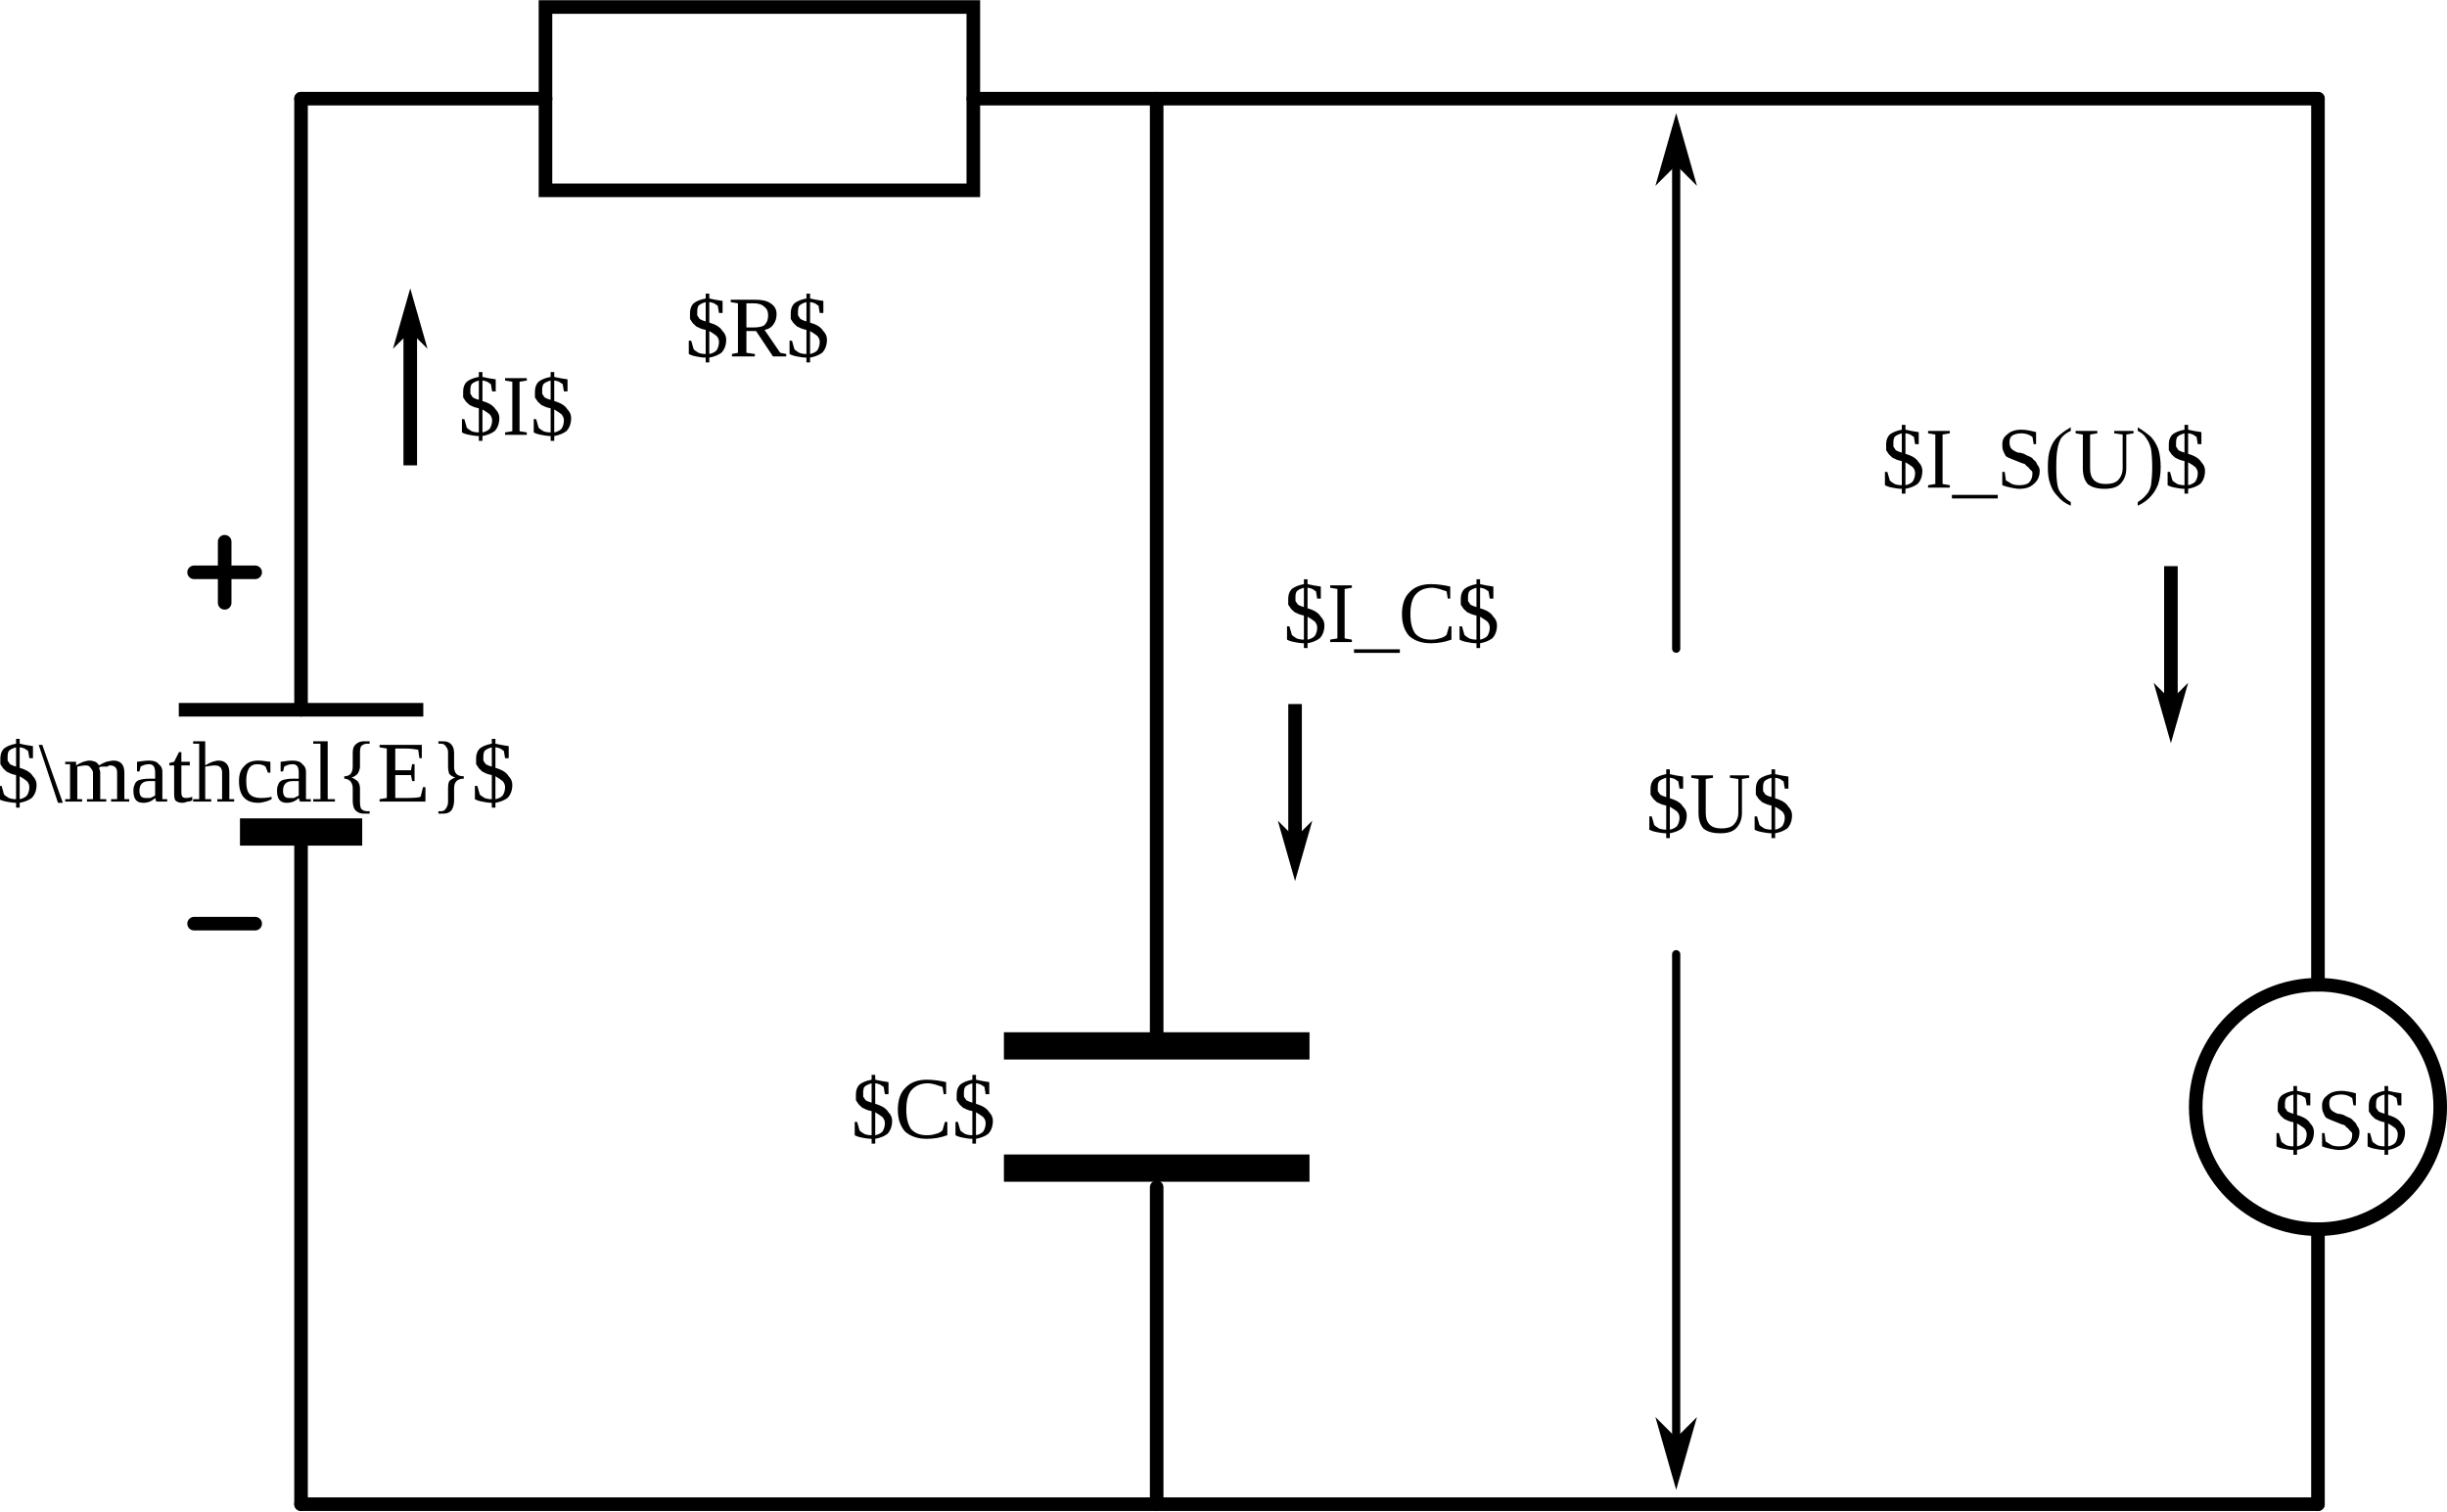
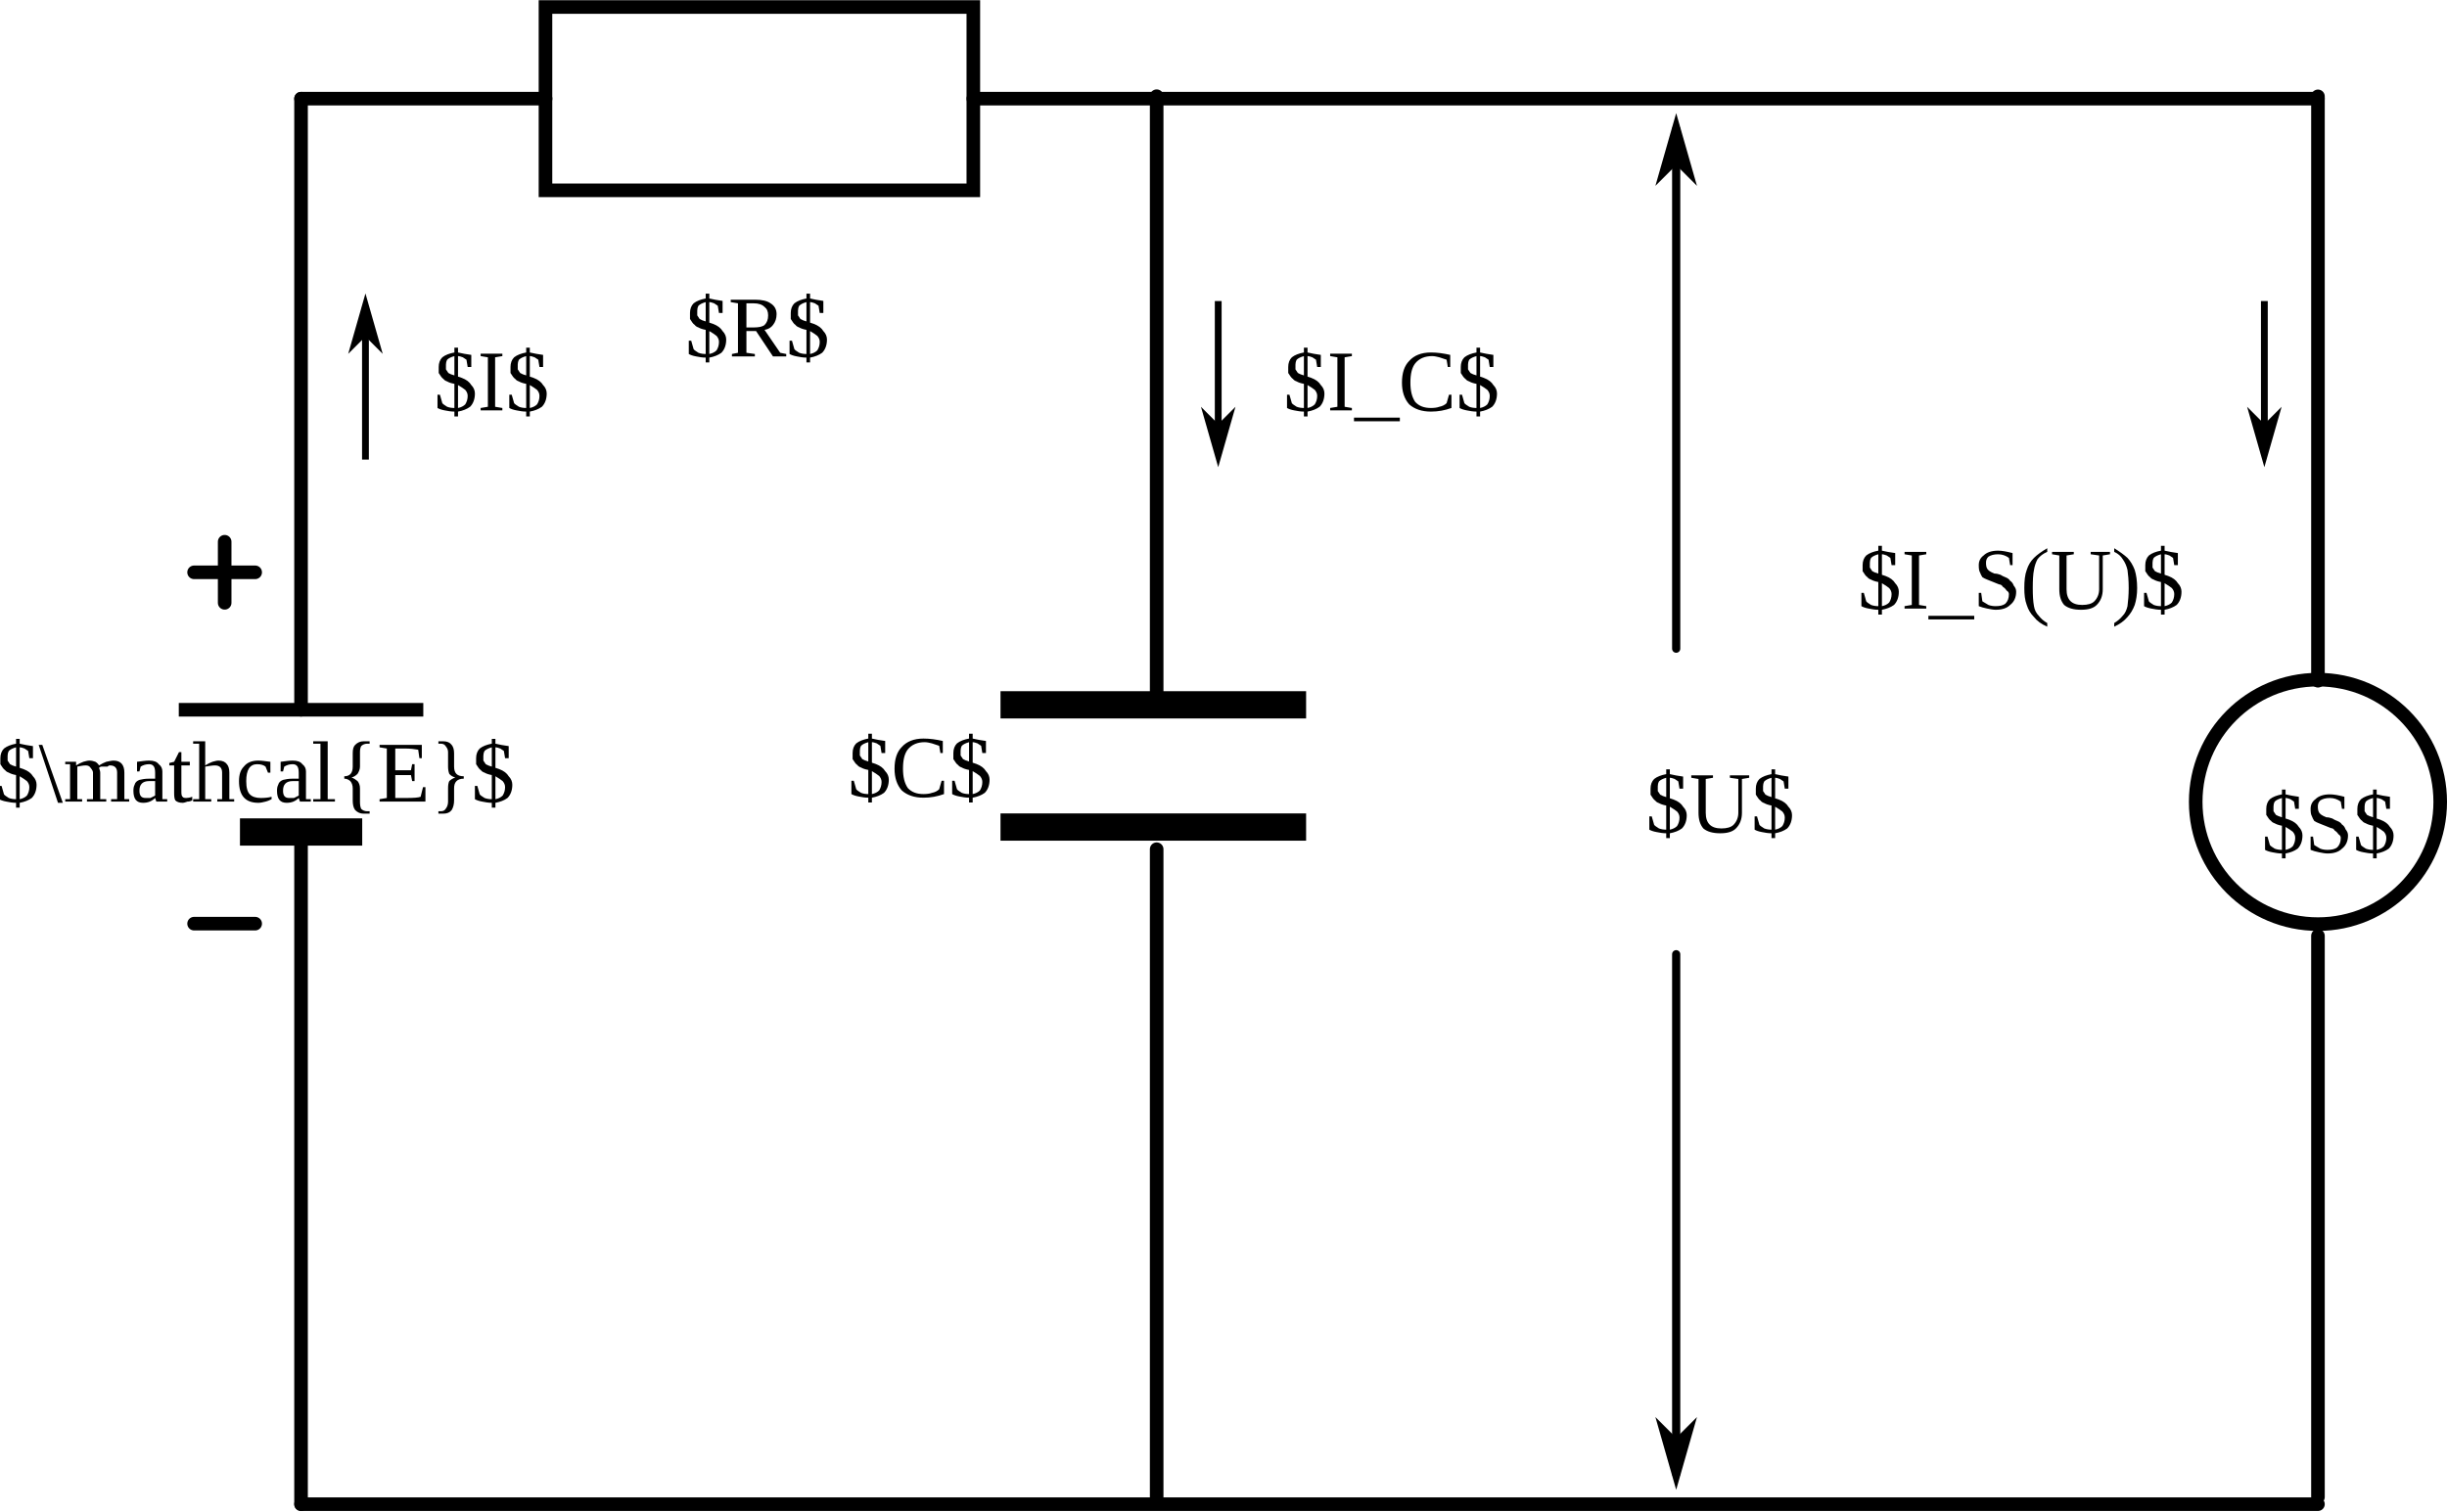
<svg xmlns="http://www.w3.org/2000/svg" width="3.168cm" height="1.957cm" viewBox="0 0 31.685 19.567" version="1.1" id="svg878">
  <defs id="defs872">
+     <marker orient="auto" refY="0.0" refX="0.0" id="marker5372" style="overflow:visible;">
+       <path id="path5374" d="M 0.0,0.0 L 5.0,-5.0 L -12.5,0.0 L 5.0,5.0 L 0.0,0.0 z " style="fill-rule:evenodd;stroke:#000000;stroke-width:1pt;stroke-opacity:1;fill:#000000;fill-opacity:1" transform="scale(0.4) rotate(180) translate(10,0)" />
+     </marker>
+     <marker style="overflow:visible;" id="marker4874" refX="0.0" refY="0.0" orient="auto">
+       <path transform="scale(0.4) rotate(180) translate(10,0)" style="fill-rule:evenodd;stroke:#000000;stroke-width:1pt;stroke-opacity:1;fill:#000000;fill-opacity:1" d="M 0.0,0.0 L 5.0,-5.0 L -12.5,0.0 L 5.0,5.0 L 0.0,0.0 z " id="path4876" />
+     </marker>
+     <marker orient="auto" refY="0.0" refX="0.0" id="Arrow1Sstart" style="overflow:visible">
+       <path id="path4501" d="M 0.0,0.0 L 5.0,-5.0 L -12.5,0.0 L 5.0,5.0 L 0.0,0.0 z " style="fill-rule:evenodd;stroke:#000000;stroke-width:1.0pt" transform="scale(0.2) translate(6,0)" />
+     </marker>
+     <marker orient="auto" refY="0.0" refX="0.0" id="marker4745" style="overflow:visible;">
+       <path id="path4498" d="M 0.0,0.0 L 5.0,-5.0 L -12.5,0.0 L 5.0,5.0 L 0.0,0.0 z " style="fill-rule:evenodd;stroke:#000000;stroke-width:1pt;stroke-opacity:1;fill:#000000;fill-opacity:1" transform="scale(0.4) rotate(180) translate(10,0)" />
+     </marker>
    <marker style="overflow:visible" id="marker2402" refX="0" refY="0" orient="auto">
      <path transform="matrix(0.2,0,0,0.2,1.2,0)" style="fill:#000000;fill-opacity:1;fill-rule:evenodd;stroke:#000000;stroke-width:1pt;stroke-opacity:1" d="M 0,0 5,-5 -12.5,0 5,5 Z" id="path2400" />
    </marker>
    <marker orient="auto" refY="0" refX="0" id="marker2320" style="overflow:visible">
      <path id="path2318" d="M 0,0 5,-5 -12.5,0 5,5 Z" style="fill:#000000;fill-opacity:1;fill-rule:evenodd;stroke:#000000;stroke-width:1pt;stroke-opacity:1" transform="matrix(0.4,0,0,0.4,4,0)" />
-     </marker>
-     <marker orient="auto" refY="0" refX="0" id="Arrow1Sstart" style="overflow:visible">
-       <path id="path1556" d="M 0,0 5,-5 -12.5,0 5,5 Z" style="fill:#000000;fill-opacity:1;fill-rule:evenodd;stroke:#000000;stroke-width:1pt;stroke-opacity:1" transform="matrix(0.2,0,0,0.2,1.2,0)" />
    </marker>
    <marker orient="auto" refY="0" refX="0" id="Arrow1Send" style="overflow:visible">
      <path id="path1559" d="M 0,0 5,-5 -12.5,0 5,5 Z" style="fill:#000000;fill-opacity:1;fill-rule:evenodd;stroke:#000000;stroke-width:1pt;stroke-opacity:1" transform="matrix(-0.2,0,0,-0.2,-1.2,0)" />
    </marker>
    <marker style="overflow:visible" id="marker2188" refX="0" refY="0" orient="auto">
      <path transform="matrix(-0.4,0,0,-0.4,-4,0)" style="fill:#000000;fill-opacity:1;fill-rule:evenodd;stroke:#000000;stroke-width:1pt;stroke-opacity:1" d="M 0,0 5,-5 -12.5,0 5,5 Z" id="path2186" />
    </marker>
    <marker orient="auto" refY="0" refX="0" id="Arrow1Mend" style="overflow:visible">
      <path id="path1553" d="M 0,0 5,-5 -12.5,0 5,5 Z" style="fill:#000000;fill-opacity:1;fill-rule:evenodd;stroke:#000000;stroke-width:1pt;stroke-opacity:1" transform="matrix(-0.4,0,0,-0.4,-4,0)" />
    </marker>
    <marker orient="auto" refY="0" refX="0" id="Arrow1Lstart" style="overflow:visible">
      <path id="path1544" d="M 0,0 5,-5 -12.5,0 5,5 Z" style="fill:#000000;fill-opacity:1;fill-rule:evenodd;stroke:#000000;stroke-width:1pt;stroke-opacity:1" transform="matrix(0.8,0,0,0.8,10,0)" />
    </marker>
    <marker style="overflow:visible" id="marker1902" refX="0" refY="0" orient="auto">
      <path transform="matrix(0.4,0,0,0.4,4,0)" style="fill:#000000;fill-opacity:1;fill-rule:evenodd;stroke:#000000;stroke-width:1pt;stroke-opacity:1" d="M 0,0 5,-5 -12.5,0 5,5 Z" id="path1900" />
    </marker>
    <marker orient="auto" refY="0" refX="0" id="Arrow1Mstart" style="overflow:visible">
      <path id="path1550" d="M 0,0 5,-5 -12.5,0 5,5 Z" style="fill:#000000;fill-opacity:1;fill-rule:evenodd;stroke:#000000;stroke-width:1pt;stroke-opacity:1" transform="matrix(0.4,0,0,0.4,4,0)" />
    </marker>
  </defs>
  <g id="layer1" transform="translate(-24.38187,-248.6882)">
    <path style="fill:none;stroke:#000000;stroke-width:0.176;stroke-linecap:round;stroke-linejoin:miter;stroke-miterlimit:4;stroke-dasharray:none;stroke-opacity:1" d="m 28.28,268.165 26.116,0" id="path1425" />
    <path style="fill:none;stroke:#000000;stroke-width:0.176;stroke-linecap:round;stroke-linejoin:miter;stroke-miterlimit:4;stroke-dasharray:none;stroke-opacity:1" d="m 36.985,249.963 17.411,0" id="path1427" />
    <path style="fill:none;stroke:#000000;stroke-width:0.176;stroke-linecap:round;stroke-linejoin:miter;stroke-miterlimit:4;stroke-dasharray:none;stroke-opacity:1" d="m 28.28,257.877 0,-7.914" id="path1429" />
-     <path style="fill:none;stroke:#000000;stroke-width:0.176;stroke-linecap:round;stroke-linejoin:miter;stroke-miterlimit:4;stroke-dasharray:none;stroke-opacity:1" d="m 54.396,261.439 0,-11.475" id="path1431" />
+     <path style="fill:none;stroke:#000000;stroke-width:0.176;stroke-linecap:round;stroke-linejoin:miter;stroke-miterlimit:4;stroke-dasharray:none;stroke-opacity:1" d="m 54.396,257.501 0,-7.568" id="path1431" />
    <path style="fill:none;stroke:#000000;stroke-width:0.106;stroke-linecap:round;stroke-linejoin:miter;stroke-miterlimit:4;stroke-dasharray:none;stroke-opacity:1;marker-start:url(#Arrow1Mstart)" d="m 46.086,250.359 0,6.727" id="path1433" />
-     <path style="fill:none;stroke:#000000;stroke-width:0.176;stroke-linecap:round;stroke-linejoin:miter;stroke-miterlimit:4;stroke-dasharray:none;stroke-opacity:1" d="m 39.359,249.963 0,12.267" id="path1435" />
+     <path style="fill:none;stroke:#000000;stroke-width:0.176;stroke-linecap:round;stroke-linejoin:miter;stroke-miterlimit:4;stroke-dasharray:none;stroke-opacity:1" d="m 39.359,249.931 0,7.839" id="path1435" />
    <rect style="opacity:1;fill:none;fill-opacity:1;stroke:#000000;stroke-width:0.176;stroke-linecap:square;stroke-linejoin:miter;stroke-miterlimit:4;stroke-dasharray:none;stroke-dashoffset:0;stroke-opacity:1;paint-order:normal" id="rect1615" width="5.54" height="2.374" x="31.445" y="248.776" />
    <path style="fill:none;stroke:#000000;stroke-width:0.176;stroke-linecap:round;stroke-linejoin:miter;stroke-miterlimit:4;stroke-dasharray:none;stroke-opacity:1" d="m 28.28,249.963 3.166,0" id="path1452" />
-     <path style="fill:none;stroke:#000000;stroke-width:0.353;stroke-linecap:butt;stroke-linejoin:miter;stroke-miterlimit:4;stroke-dasharray:none;stroke-opacity:1" d="m 37.381,262.23 3.957,0" id="path1661" />
-     <path style="fill:none;stroke:#000000;stroke-width:0.353;stroke-linecap:butt;stroke-linejoin:miter;stroke-miterlimit:4;stroke-dasharray:none;stroke-opacity:1" d="m 37.381,263.813 3.957,0" id="path1663" />
-     <path style="fill:none;stroke:#000000;stroke-width:0.176;stroke-linecap:round;stroke-linejoin:miter;stroke-miterlimit:4;stroke-dasharray:none;stroke-opacity:1" d="m 39.359,268.162 0,-4.1" id="path1481" />
-     <circle style="opacity:1;fill:none;fill-opacity:1;stroke:#000000;stroke-width:0.176;stroke-linecap:square;stroke-linejoin:miter;stroke-miterlimit:4;stroke-dasharray:none;stroke-dashoffset:0;stroke-opacity:1;paint-order:markers stroke fill" id="path892" cx="54.396" cy="263.021" r="1.583" />
-     <path style="fill:none;stroke:#000000;stroke-width:0.176;stroke-linecap:round;stroke-linejoin:miter;stroke-miterlimit:4;stroke-dasharray:none;stroke-opacity:1" d="m 54.396,264.604 0,3.561" id="path1507" />
+     <path style="fill:none;stroke:#000000;stroke-width:0.353;stroke-linecap:butt;stroke-linejoin:miter;stroke-miterlimit:4;stroke-dasharray:none;stroke-opacity:1" d="m 37.337,257.813 3.957,0" id="path1661" />
+     <path style="fill:none;stroke:#000000;stroke-width:0.353;stroke-linecap:butt;stroke-linejoin:miter;stroke-miterlimit:4;stroke-dasharray:none;stroke-opacity:1" d="m 37.337,259.396 3.957,0" id="path1663" />
+     <path style="fill:none;stroke:#000000;stroke-width:0.176;stroke-linecap:round;stroke-linejoin:miter;stroke-miterlimit:4;stroke-dasharray:none;stroke-opacity:1" d="m 39.359,268.069 0,-8.386" id="path1481" />
+     <circle style="opacity:1;fill:none;fill-opacity:1;stroke:#000000;stroke-width:0.176;stroke-linecap:square;stroke-linejoin:miter;stroke-miterlimit:4;stroke-dasharray:none;stroke-dashoffset:0;stroke-opacity:1;paint-order:markers stroke fill" id="path892" cx="54.396" cy="259.07" r="1.583" />
+     <path style="fill:none;stroke:#000000;stroke-width:0.176;stroke-linecap:round;stroke-linejoin:miter;stroke-miterlimit:4;stroke-dasharray:none;stroke-opacity:1" d="m 54.396,260.805 0,7.268" id="path1507" />
    <path style="fill:none;stroke:#000000;stroke-width:0.176;stroke-linecap:butt;stroke-linejoin:miter;stroke-miterlimit:4;stroke-dasharray:none;stroke-opacity:1" d="m 26.697,257.877 3.166,0" id="path1661-8" />
    <path style="fill:none;stroke:#000000;stroke-width:0.353;stroke-linecap:butt;stroke-linejoin:miter;stroke-miterlimit:4;stroke-dasharray:none;stroke-opacity:1" d="m 27.489,259.46 1.583,0" id="path1663-0" />
    <path style="fill:none;stroke:#000000;stroke-width:0.176;stroke-linecap:round;stroke-linejoin:miter;stroke-miterlimit:4;stroke-dasharray:none;stroke-opacity:1" d="m 28.28,259.46 0,8.705" id="path1527" />
    <path style="fill:none;stroke:#000000;stroke-width:0.106;stroke-linecap:round;stroke-linejoin:miter;stroke-miterlimit:4;stroke-dasharray:none;stroke-opacity:1;marker-end:url(#Arrow1Mend)" d="m 46.086,261.043 0,6.727" id="path1433-5" />
-     <path style="fill:none;stroke:#000000;stroke-width:0.176;stroke-linecap:butt;stroke-linejoin:miter;stroke-miterlimit:4;stroke-dasharray:none;stroke-opacity:1;marker-end:url(#Arrow1Send)" d="m 29.694,254.712 0,-1.978" id="path2116" />
-     <path style="fill:none;stroke:#000000;stroke-width:0.176;stroke-linecap:butt;stroke-linejoin:miter;stroke-miterlimit:4;stroke-dasharray:none;stroke-opacity:1;marker-start:url(#Arrow1Sstart)" d="m 41.151,259.781 0,-1.978" id="path2118" />
-     <path style="fill:none;stroke:#000000;stroke-width:0.176;stroke-linecap:butt;stroke-linejoin:miter;stroke-miterlimit:4;stroke-dasharray:none;stroke-opacity:1;marker-start:url(#marker2402)" d="m 52.492,257.995 0,-1.978" id="path2120" />
+     <path style="fill:none;stroke:#000000;stroke-width:0.088;stroke-linecap:butt;stroke-linejoin:miter;stroke-miterlimit:4;stroke-dasharray:none;stroke-opacity:1;marker-end:url(#marker4745)" d="m 29.114,254.637 0,-1.978" id="path2116" />
    <path style="fill:none;stroke:#000000;stroke-width:0.176;stroke-linecap:round;stroke-linejoin:miter;stroke-miterlimit:4;stroke-dasharray:none;stroke-opacity:1" d="m 27.291,256.492 0,-0.791" id="path2608" />
    <path style="fill:none;stroke:#000000;stroke-width:0.176;stroke-linecap:round;stroke-linejoin:miter;stroke-miterlimit:4;stroke-dasharray:none;stroke-opacity:1" d="m 26.895,256.097 0.791,0" id="path2610" />
    <path style="fill:none;stroke:#000000;stroke-width:0.176;stroke-linecap:round;stroke-linejoin:miter;stroke-miterlimit:4;stroke-dasharray:none;stroke-opacity:1" d="m 26.895,260.647 0.791,0" id="path2610-8" />
    <text xml:space="preserve" style="font-style:normal;font-variant:normal;font-weight:normal;font-stretch:normal;font-size:1.117px;line-height:1.25;font-family:'Times New Roman';-inkscape-font-specification:'Times New Roman, Normal';text-align:start;letter-spacing:0px;word-spacing:0px;writing-mode:lr-tb;text-anchor:start;fill:#000000;fill-opacity:1;stroke:none;stroke-width:0.176" x="24.323" y="259.064" id="text2629">
      <tspan id="tspan2627" x="24.323" y="259.064" style="stroke-width:0.176">$\mathcal{E}$</tspan>
    </text>
    <text xml:space="preserve" style="font-style:normal;font-variant:normal;font-weight:normal;font-stretch:normal;font-size:1.117px;line-height:1.25;font-family:'Times New Roman';-inkscape-font-specification:'Times New Roman, Normal';text-align:start;letter-spacing:0px;word-spacing:0px;writing-mode:lr-tb;text-anchor:start;fill:#000000;fill-opacity:1;stroke:none;stroke-width:0.176" x="33.255" y="253.298" id="text2633">
      <tspan id="tspan2631" x="33.255" y="253.298" style="stroke-width:0.176">$R$</tspan>
    </text>
-     <text xml:space="preserve" style="font-style:normal;font-variant:normal;font-weight:normal;font-stretch:normal;font-size:1.117px;line-height:1.25;font-family:'Times New Roman';-inkscape-font-specification:'Times New Roman, Normal';text-align:start;letter-spacing:0px;word-spacing:0px;writing-mode:lr-tb;text-anchor:start;fill:#000000;fill-opacity:1;stroke:none;stroke-width:0.353" x="35.402" y="263.417" id="text2637">
-       <tspan id="tspan2635" x="35.402" y="263.417" style="stroke-width:0.353">$C$</tspan>
+     <text xml:space="preserve" style="font-style:normal;font-variant:normal;font-weight:normal;font-stretch:normal;font-size:1.117px;line-height:1.25;font-family:'Times New Roman';-inkscape-font-specification:'Times New Roman, Normal';text-align:start;letter-spacing:0px;word-spacing:0px;writing-mode:lr-tb;text-anchor:start;fill:#000000;fill-opacity:1;stroke:none;stroke-width:0.353" x="35.359" y="259" id="text2637">
+       <tspan id="tspan2635" x="35.359" y="259" style="stroke-width:0.353">$C$</tspan>
    </text>
    <text xml:space="preserve" style="font-style:normal;font-variant:normal;font-weight:normal;font-stretch:normal;font-size:1.117px;line-height:1.25;font-family:'Times New Roman';-inkscape-font-specification:'Times New Roman, Normal';text-align:start;letter-spacing:0px;word-spacing:0px;writing-mode:lr-tb;text-anchor:start;fill:#000000;fill-opacity:1;stroke:none;stroke-width:0.176" x="45.69" y="259.46" id="text2641">
      <tspan id="tspan2639" x="45.69" y="259.46" style="stroke-width:0.176">$U$</tspan>
    </text>
-     <text xml:space="preserve" style="font-style:normal;font-variant:normal;font-weight:normal;font-stretch:normal;font-size:1.117px;line-height:1.25;font-family:'Times New Roman';-inkscape-font-specification:'Times New Roman, Normal';text-align:start;letter-spacing:0px;word-spacing:0px;writing-mode:lr-tb;text-anchor:start;fill:#000000;fill-opacity:1;stroke:none;stroke-width:0.176" x="30.317" y="254.316" id="text2645">
-       <tspan id="tspan2643" x="30.317" y="254.316" style="stroke-width:0.176">$I$</tspan>
+     <text xml:space="preserve" style="font-style:normal;font-variant:normal;font-weight:normal;font-stretch:normal;font-size:1.117px;line-height:1.25;font-family:'Times New Roman';-inkscape-font-specification:'Times New Roman, Normal';text-align:start;letter-spacing:0px;word-spacing:0px;writing-mode:lr-tb;text-anchor:start;fill:#000000;fill-opacity:1;stroke:none;stroke-width:0.176" x="30" y="254" id="text2645">
+       <tspan id="tspan2643" x="30" y="254" style="stroke-width:0.176">$I$</tspan>
    </text>
-     <text xml:space="preserve" style="font-style:normal;font-variant:normal;font-weight:normal;font-stretch:normal;font-size:1.117px;line-height:1.25;font-family:'Times New Roman';-inkscape-font-specification:'Times New Roman, Normal';text-align:start;letter-spacing:0px;word-spacing:0px;writing-mode:lr-tb;text-anchor:start;fill:#000000;fill-opacity:1;stroke:none;stroke-width:0.176" x="41" y="257" id="text2649">
-       <tspan id="tspan2647" x="41" y="257" style="stroke-width:0.176">$I_C$</tspan>
+     <text xml:space="preserve" style="font-style:normal;font-variant:normal;font-weight:normal;font-stretch:normal;font-size:1.117px;line-height:1.25;font-family:'Times New Roman';-inkscape-font-specification:'Times New Roman, Normal';text-align:start;letter-spacing:0px;word-spacing:0px;writing-mode:lr-tb;text-anchor:start;fill:#000000;fill-opacity:1;stroke:none;stroke-width:0.176" x="41" y="254" id="text2649">
+       <tspan id="tspan2647" x="41" y="254" style="stroke-width:0.176">$I_C$</tspan>
    </text>
-     <text xml:space="preserve" style="font-style:normal;font-variant:normal;font-weight:normal;font-stretch:normal;font-size:1.117px;line-height:1.25;font-family:'Times New Roman';-inkscape-font-specification:'Times New Roman, Normal';text-align:start;letter-spacing:0px;word-spacing:0px;writing-mode:lr-tb;text-anchor:start;fill:#000000;fill-opacity:1;stroke:none;stroke-width:0.176" x="48.742" y="255" id="text2653">
-       <tspan id="tspan2651" x="48.742" y="255" style="stroke-width:0.176">$I_S(U)$</tspan>
+     <text xml:space="preserve" style="font-style:normal;font-variant:normal;font-weight:normal;font-stretch:normal;font-size:1.117px;line-height:1.25;font-family:'Times New Roman';-inkscape-font-specification:'Times New Roman, Normal';text-align:start;letter-spacing:0px;word-spacing:0px;writing-mode:lr-tb;text-anchor:start;fill:#000000;fill-opacity:1;stroke:none;stroke-width:0.176" x="48.436" y="256.564" id="text2653">
+       <tspan id="tspan2651" x="48.436" y="256.564" style="stroke-width:0.176">$I_S(U)$</tspan>
    </text>
-     <text xml:space="preserve" style="font-style:normal;font-variant:normal;font-weight:normal;font-stretch:normal;font-size:1.117px;line-height:1.25;font-family:'Times New Roman';-inkscape-font-specification:'Times New Roman, Normal';text-align:start;letter-spacing:0px;word-spacing:0px;writing-mode:lr-tb;text-anchor:start;fill:#000000;fill-opacity:1;stroke:none;stroke-width:0.176" x="53.813" y="263.562" id="text2657">
-       <tspan id="tspan2655" x="53.813" y="263.562" style="stroke-width:0.176">$S$</tspan>
+     <text xml:space="preserve" style="font-style:normal;font-variant:normal;font-weight:normal;font-stretch:normal;font-size:1.117px;line-height:1.25;font-family:'Times New Roman';-inkscape-font-specification:'Times New Roman, Normal';text-align:start;letter-spacing:0px;word-spacing:0px;writing-mode:lr-tb;text-anchor:start;fill:#000000;fill-opacity:1;stroke:none;stroke-width:0.176" x="53.663" y="259.723" id="text2657">
+       <tspan id="tspan2655" x="53.663" y="259.723" style="stroke-width:0.176">$S$</tspan>
    </text>
+     <path id="path4872" d="m 40.156,252.584 0,1.978" style="fill:none;stroke:#000000;stroke-width:0.088;stroke-linecap:butt;stroke-linejoin:miter;stroke-miterlimit:4;stroke-dasharray:none;stroke-opacity:1;marker-end:url(#marker4874)" />
+     <path style="fill:none;stroke:#000000;stroke-width:0.088;stroke-linecap:butt;stroke-linejoin:miter;stroke-miterlimit:4;stroke-dasharray:none;stroke-opacity:1;marker-end:url(#marker5372)" d="m 53.702,252.584 0,1.978" id="path5370" />
  </g>
</svg>
